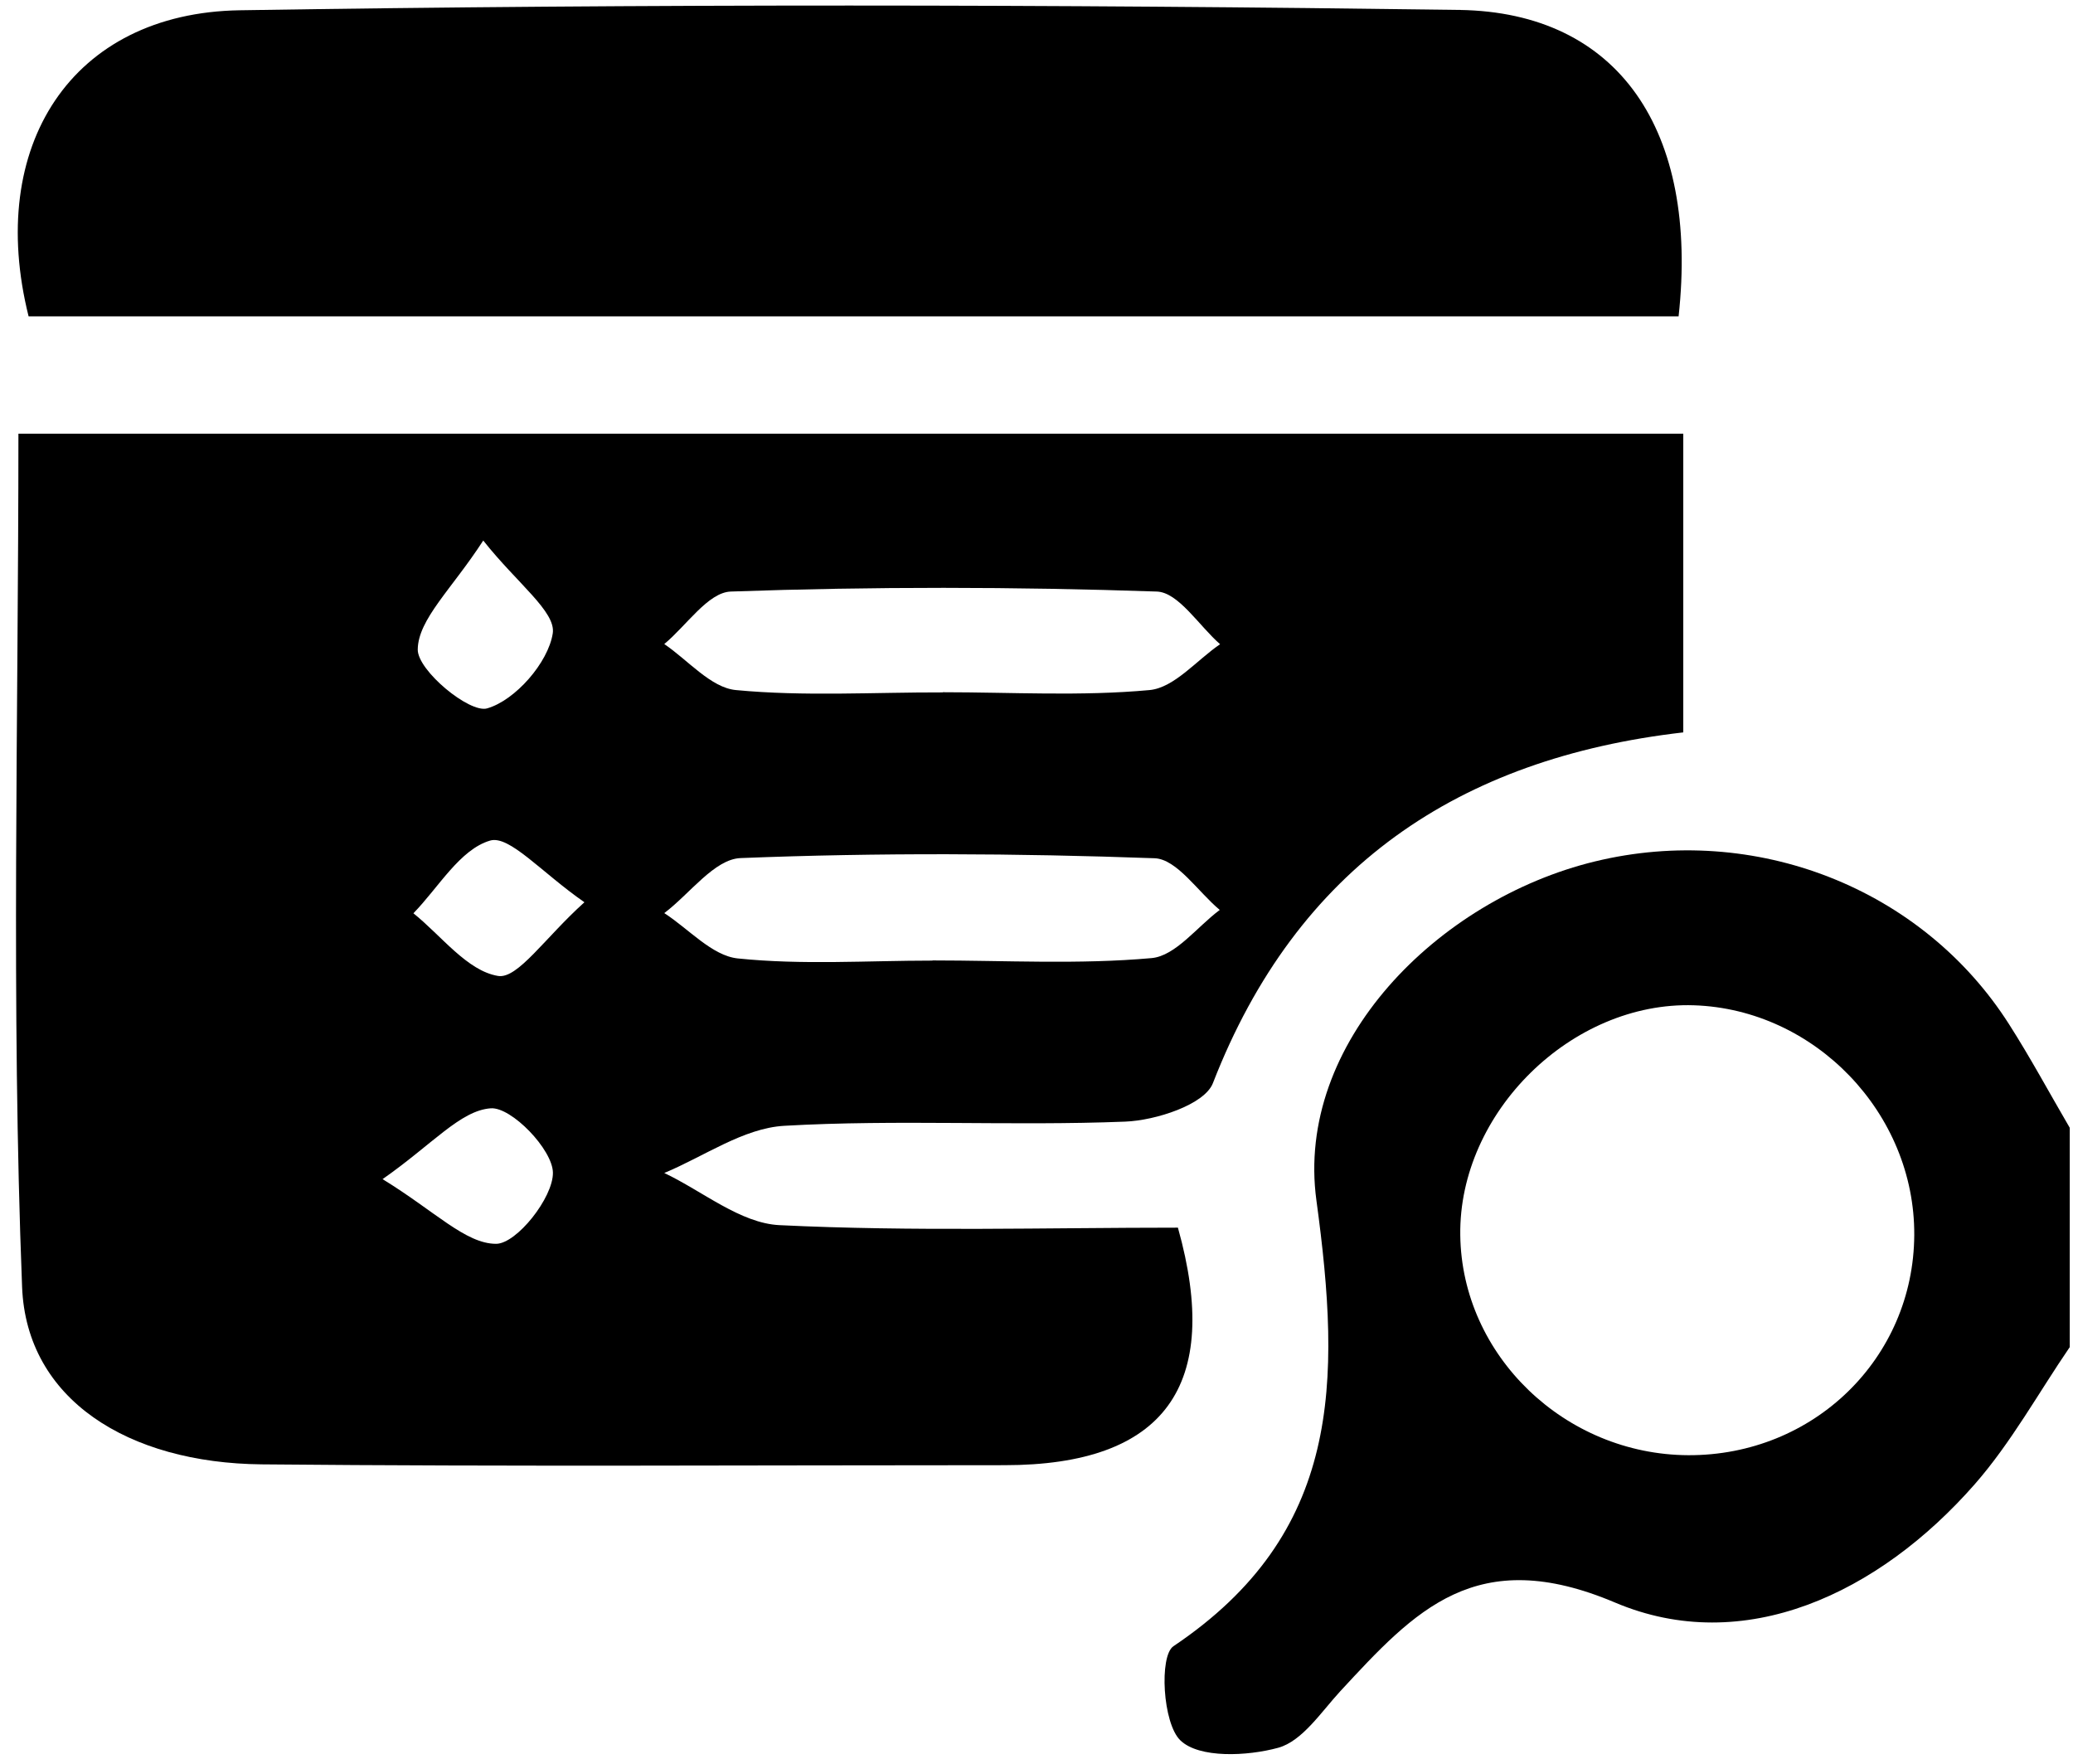
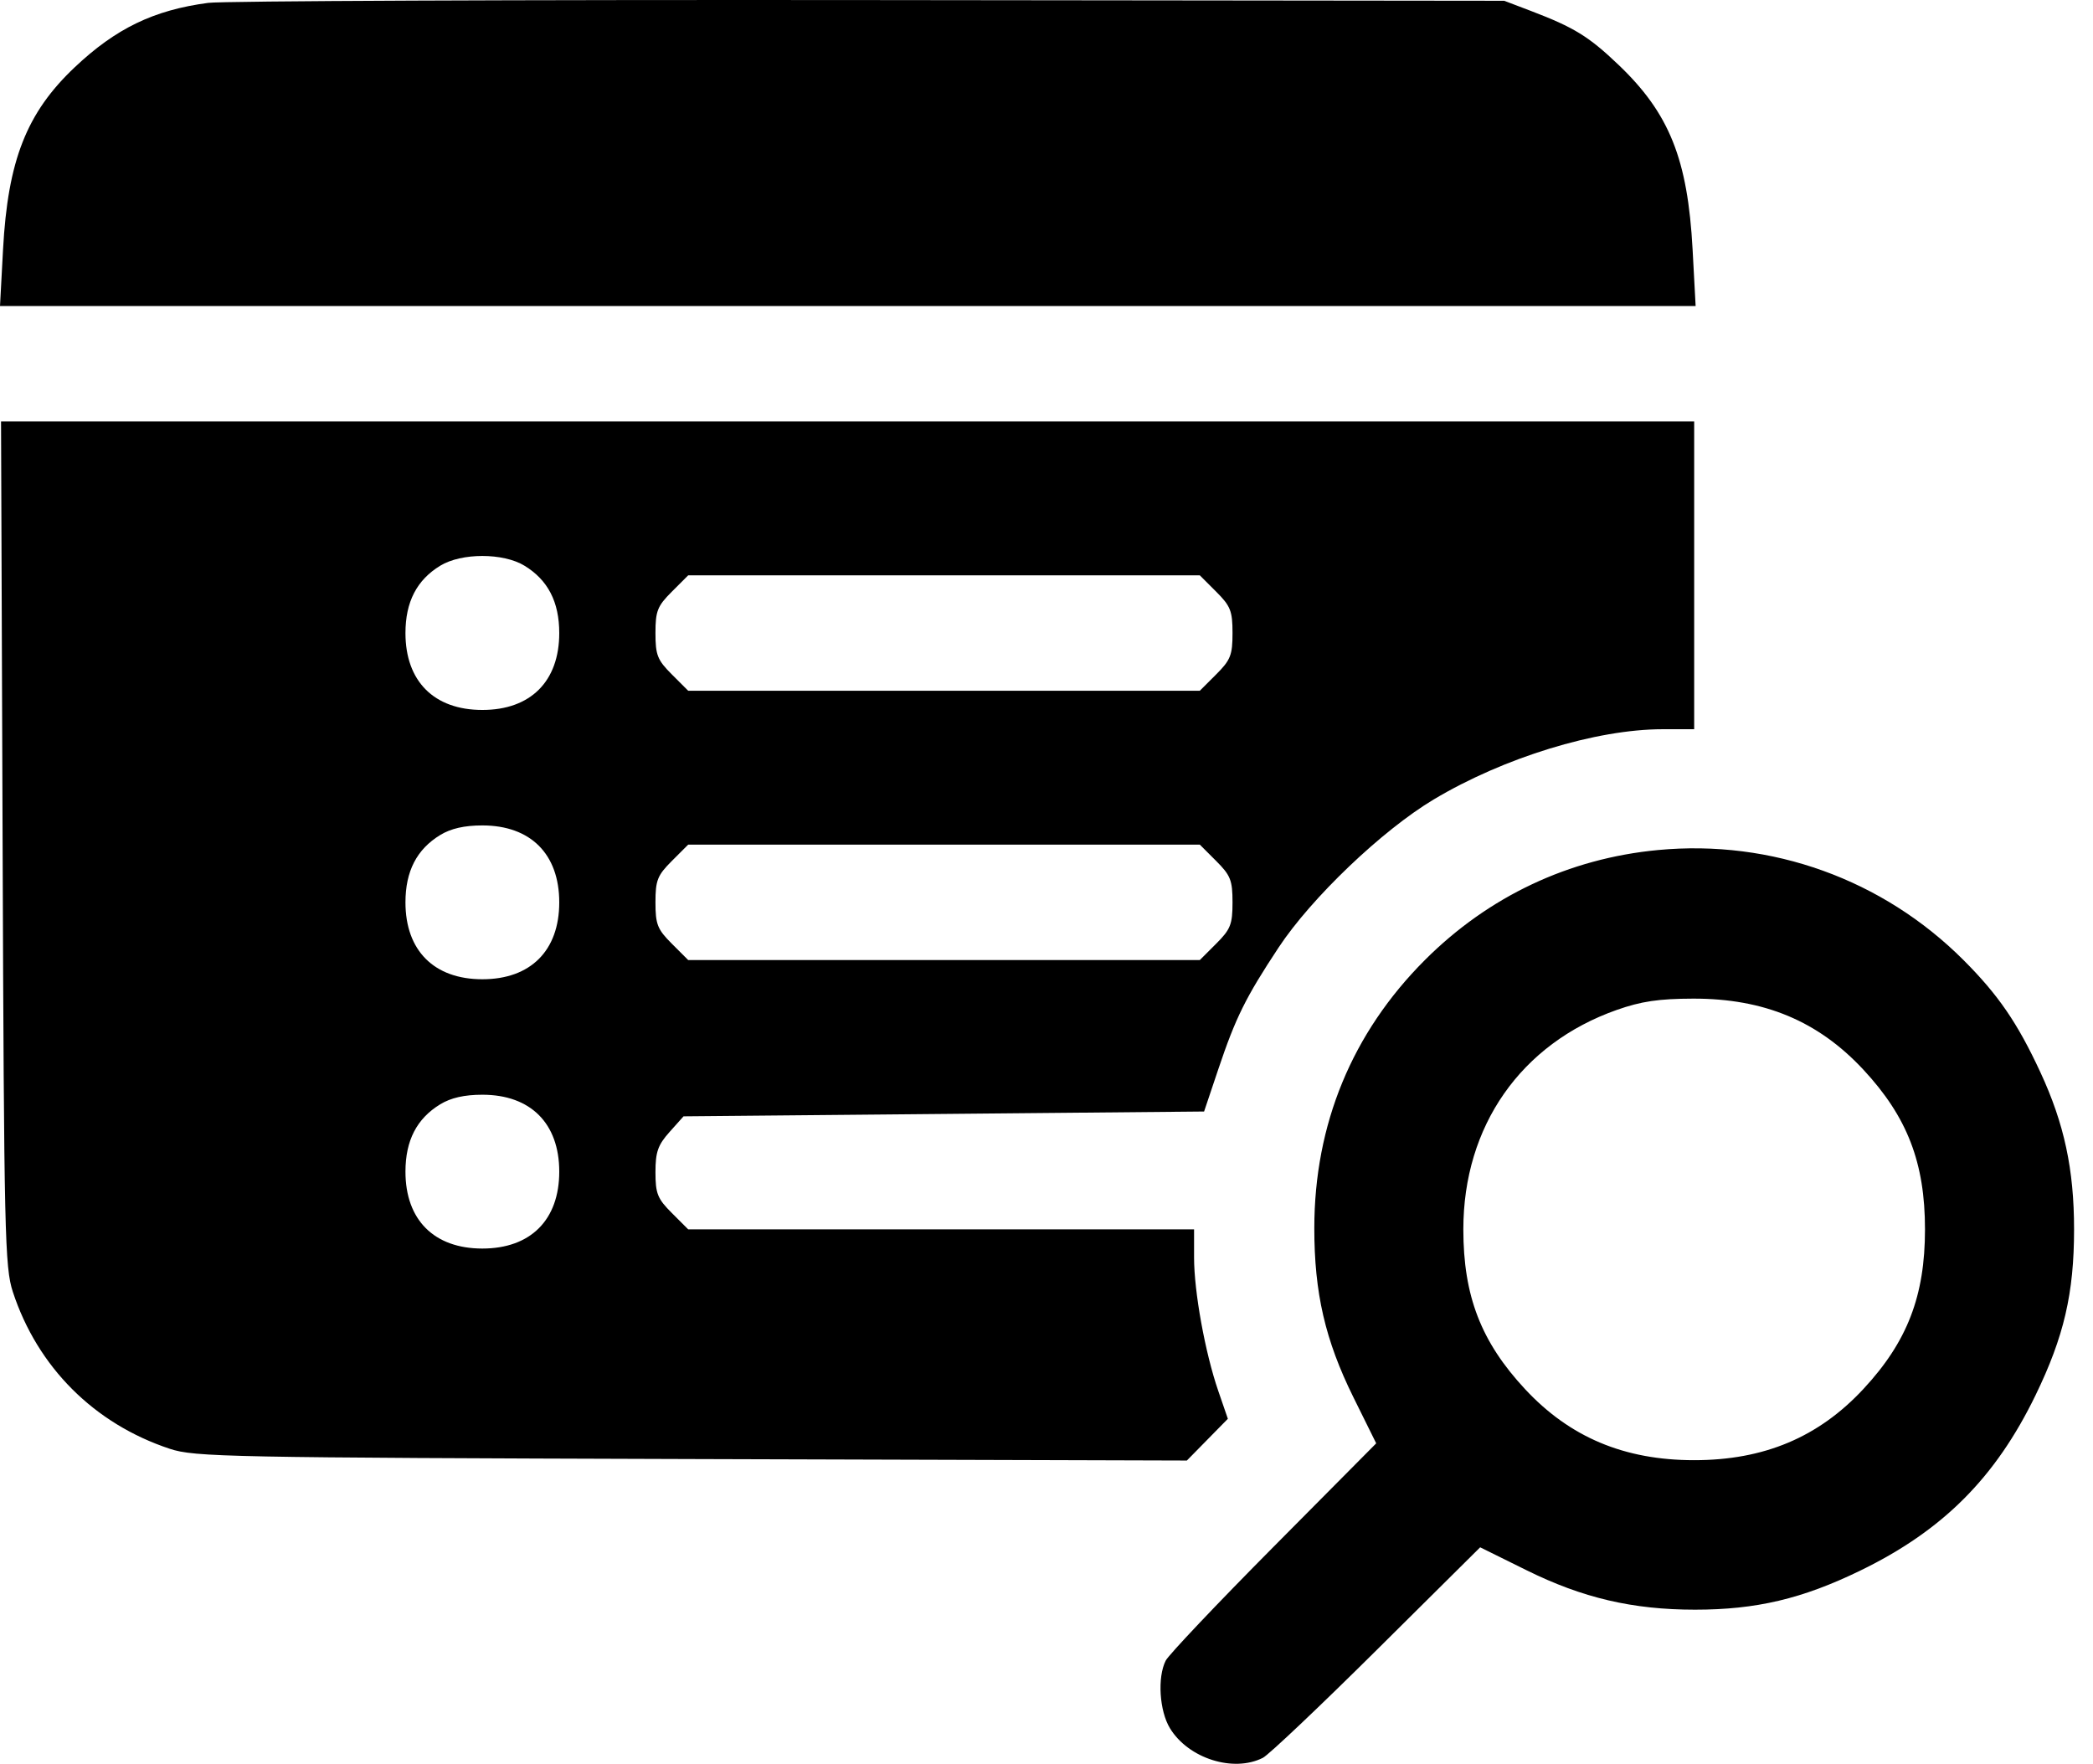
- <svg xmlns="http://www.w3.org/2000/svg" width="87" height="74" viewBox="0 0 87 74" fill="none">
-   <path d="M86.857 56.536C85.542 58.46 84.402 60.538 82.877 62.279C78.841 66.882 73.183 69.533 67.783 67.246C61.949 64.776 59.389 67.574 56.248 70.967C55.444 71.841 54.654 73.058 53.646 73.338C52.345 73.695 50.324 73.786 49.54 73.03C48.792 72.317 48.645 69.484 49.246 69.078C56.297 64.343 56.29 58.019 55.248 50.374C54.346 43.778 60.333 37.749 66.936 36.147C73.651 34.517 80.674 37.259 84.318 42.981C85.221 44.394 86.018 45.877 86.864 47.324V56.544L86.857 56.536ZM70.853 61.062C76.114 61.083 80.31 56.998 80.338 51.822C80.366 46.723 76.176 42.351 71.091 42.183C65.964 42.015 61.215 46.681 61.285 51.829C61.347 56.872 65.67 61.041 70.86 61.062H70.853Z" fill="black" />
-   <path d="M70.644 18.198V30.732C61.222 31.817 54.43 36.377 50.904 45.449C50.554 46.352 48.505 47.016 47.218 47.065C42.455 47.254 37.67 46.967 32.914 47.24C31.2 47.338 29.549 48.527 27.878 49.22C29.486 49.982 31.074 51.332 32.718 51.409C38.314 51.682 43.923 51.514 49.435 51.514C51.301 58.159 48.873 61.481 42.154 61.481C31.76 61.481 21.365 61.544 10.978 61.446C5.389 61.391 1.108 58.733 0.927 53.997C0.465 42.162 0.773 30.299 0.773 18.198H70.644ZM39.566 29.047C42.462 29.047 45.371 29.221 48.246 28.956C49.282 28.858 50.219 27.704 51.205 27.032C50.324 26.263 49.456 24.85 48.547 24.822C42.594 24.619 36.621 24.612 30.668 24.822C29.717 24.857 28.808 26.256 27.878 27.025C28.878 27.704 29.836 28.858 30.885 28.956C33.753 29.229 36.67 29.047 39.566 29.054V29.047ZM39.139 40.301C42.203 40.301 45.288 40.476 48.33 40.203C49.337 40.112 50.24 38.888 51.191 38.182C50.282 37.426 49.393 36.048 48.456 36.013C42.671 35.804 36.866 35.776 31.081 36.006C29.983 36.048 28.948 37.51 27.878 38.315C28.906 38.979 29.885 40.105 30.962 40.217C33.662 40.497 36.404 40.308 39.132 40.308L39.139 40.301ZM20.281 22.681C18.959 24.724 17.546 25.983 17.532 27.256C17.525 28.137 19.701 29.935 20.442 29.725C21.624 29.389 23.009 27.802 23.198 26.578C23.338 25.668 21.708 24.486 20.281 22.681ZM24.527 37.86C22.722 36.608 21.379 35.034 20.568 35.272C19.302 35.643 18.4 37.245 17.35 38.322C18.526 39.266 19.61 40.742 20.904 40.952C21.729 41.085 22.862 39.357 24.527 37.86ZM16.056 49.478C18.26 50.828 19.54 52.192 20.82 52.192C21.68 52.192 23.219 50.255 23.205 49.206C23.191 48.233 21.463 46.443 20.596 46.506C19.323 46.596 18.148 48.017 16.056 49.478Z" fill="black" />
-   <path d="M70.448 13.274H1.2C-0.584 6.139 2.99 0.543 10.062 0.431C27.122 0.159 44.189 0.18 61.25 0.417C67.93 0.515 71.301 5.468 70.448 13.274Z" fill="black" />
+ <svg xmlns="http://www.w3.org/2000/svg" width="89" height="75" viewBox="0 0 89 75" fill="none">
+   <path fill-rule="evenodd" clip-rule="evenodd" d="M8.854 0.122C6.54 0.428 4.929 1.206 3.177 2.861C1.131 4.794 0.333 6.822 0.129 10.611L0 13.014H36.052H72.103L71.974 10.611C71.767 6.766 70.986 4.818 68.82 2.753C67.559 1.55 66.935 1.166 65.106 0.468L63.964 0.033L36.972 0.003C22.127 -0.013 9.473 0.04 8.854 0.122ZM0.111 35.865C0.172 52.508 0.204 53.889 0.546 54.933C1.598 58.136 4.004 60.541 7.22 61.606C8.273 61.955 9.681 61.982 29.407 62.042L50.469 62.105L51.34 61.218L52.212 60.33L51.804 59.145C51.245 57.522 50.775 54.929 50.775 53.479V52.274H40.019H29.263L28.568 51.579C27.959 50.971 27.872 50.754 27.872 49.844C27.872 48.985 27.976 48.689 28.469 48.137L29.066 47.469L40.133 47.367L51.201 47.264L51.804 45.47C52.544 43.268 52.968 42.413 54.368 40.293C55.764 38.178 58.775 35.305 60.965 33.995C63.945 32.213 67.874 31.008 70.703 31.008H72.041V24.465V17.921H36.042H0.044L0.111 35.865ZM18.72 24.055C17.722 24.663 17.241 25.595 17.241 26.919C17.241 28.971 18.459 30.189 20.511 30.189C22.563 30.189 23.781 28.971 23.781 26.919C23.781 25.595 23.3 24.663 22.302 24.055C21.397 23.503 19.625 23.503 18.72 24.055ZM28.568 25.16C27.955 25.772 27.872 25.982 27.872 26.919C27.872 27.855 27.955 28.065 28.568 28.677L29.263 29.372H40.141H51.02L51.715 28.677C52.328 28.065 52.41 27.855 52.41 26.919C52.41 25.982 52.328 25.772 51.715 25.16L51.02 24.465H40.141H29.263L28.568 25.16ZM18.72 35.506C17.722 36.114 17.241 37.046 17.241 38.37C17.241 40.422 18.459 41.64 20.511 41.64C22.563 41.64 23.781 40.422 23.781 38.37C23.781 36.317 22.563 35.099 20.511 35.099C19.749 35.099 19.172 35.23 18.72 35.506ZM28.568 36.611C27.955 37.223 27.872 37.433 27.872 38.37C27.872 39.306 27.955 39.516 28.568 40.128L29.263 40.823H40.141H51.02L51.715 40.128C52.328 39.516 52.41 39.306 52.41 38.37C52.41 37.433 52.328 37.223 51.715 36.611L51.02 35.916H40.141H29.263L28.568 36.611ZM70.507 36.145C66.714 36.503 63.298 38.115 60.59 40.823C57.496 43.917 55.891 47.806 55.888 52.218C55.886 54.975 56.351 56.988 57.547 59.408L58.52 61.374L54.158 65.77C51.758 68.188 49.694 70.368 49.569 70.613C49.21 71.323 49.3 72.752 49.751 73.491C50.533 74.774 52.447 75.382 53.702 74.746C53.947 74.621 56.127 72.557 58.545 70.157L62.941 65.795L64.915 66.771C67.294 67.948 69.428 68.447 72.076 68.447C74.678 68.447 76.632 67.986 79.095 66.79C82.608 65.085 84.851 62.842 86.556 59.329C87.766 56.838 88.195 54.99 88.195 52.274C88.195 49.728 87.777 47.779 86.762 45.593C85.789 43.495 84.971 42.302 83.492 40.823C80.059 37.391 75.336 35.689 70.507 36.145ZM68.747 42.945C64.672 44.383 62.225 47.883 62.225 52.274C62.225 55.107 62.978 57.056 64.846 59.065C66.754 61.116 69.069 62.09 72.041 62.09C75.012 62.09 77.327 61.116 79.235 59.065C81.103 57.056 81.856 55.107 81.856 52.274C81.856 49.441 81.103 47.492 79.235 45.484C77.312 43.417 75.011 42.457 71.996 42.464C70.538 42.467 69.785 42.579 68.747 42.945ZM18.72 46.957C17.722 47.565 17.241 48.497 17.241 49.821C17.241 51.873 18.459 53.091 20.511 53.091C22.563 53.091 23.781 51.873 23.781 49.821C23.781 47.768 22.563 46.55 20.511 46.55C19.749 46.55 19.172 46.681 18.72 46.957Z" fill="black" />
</svg>
